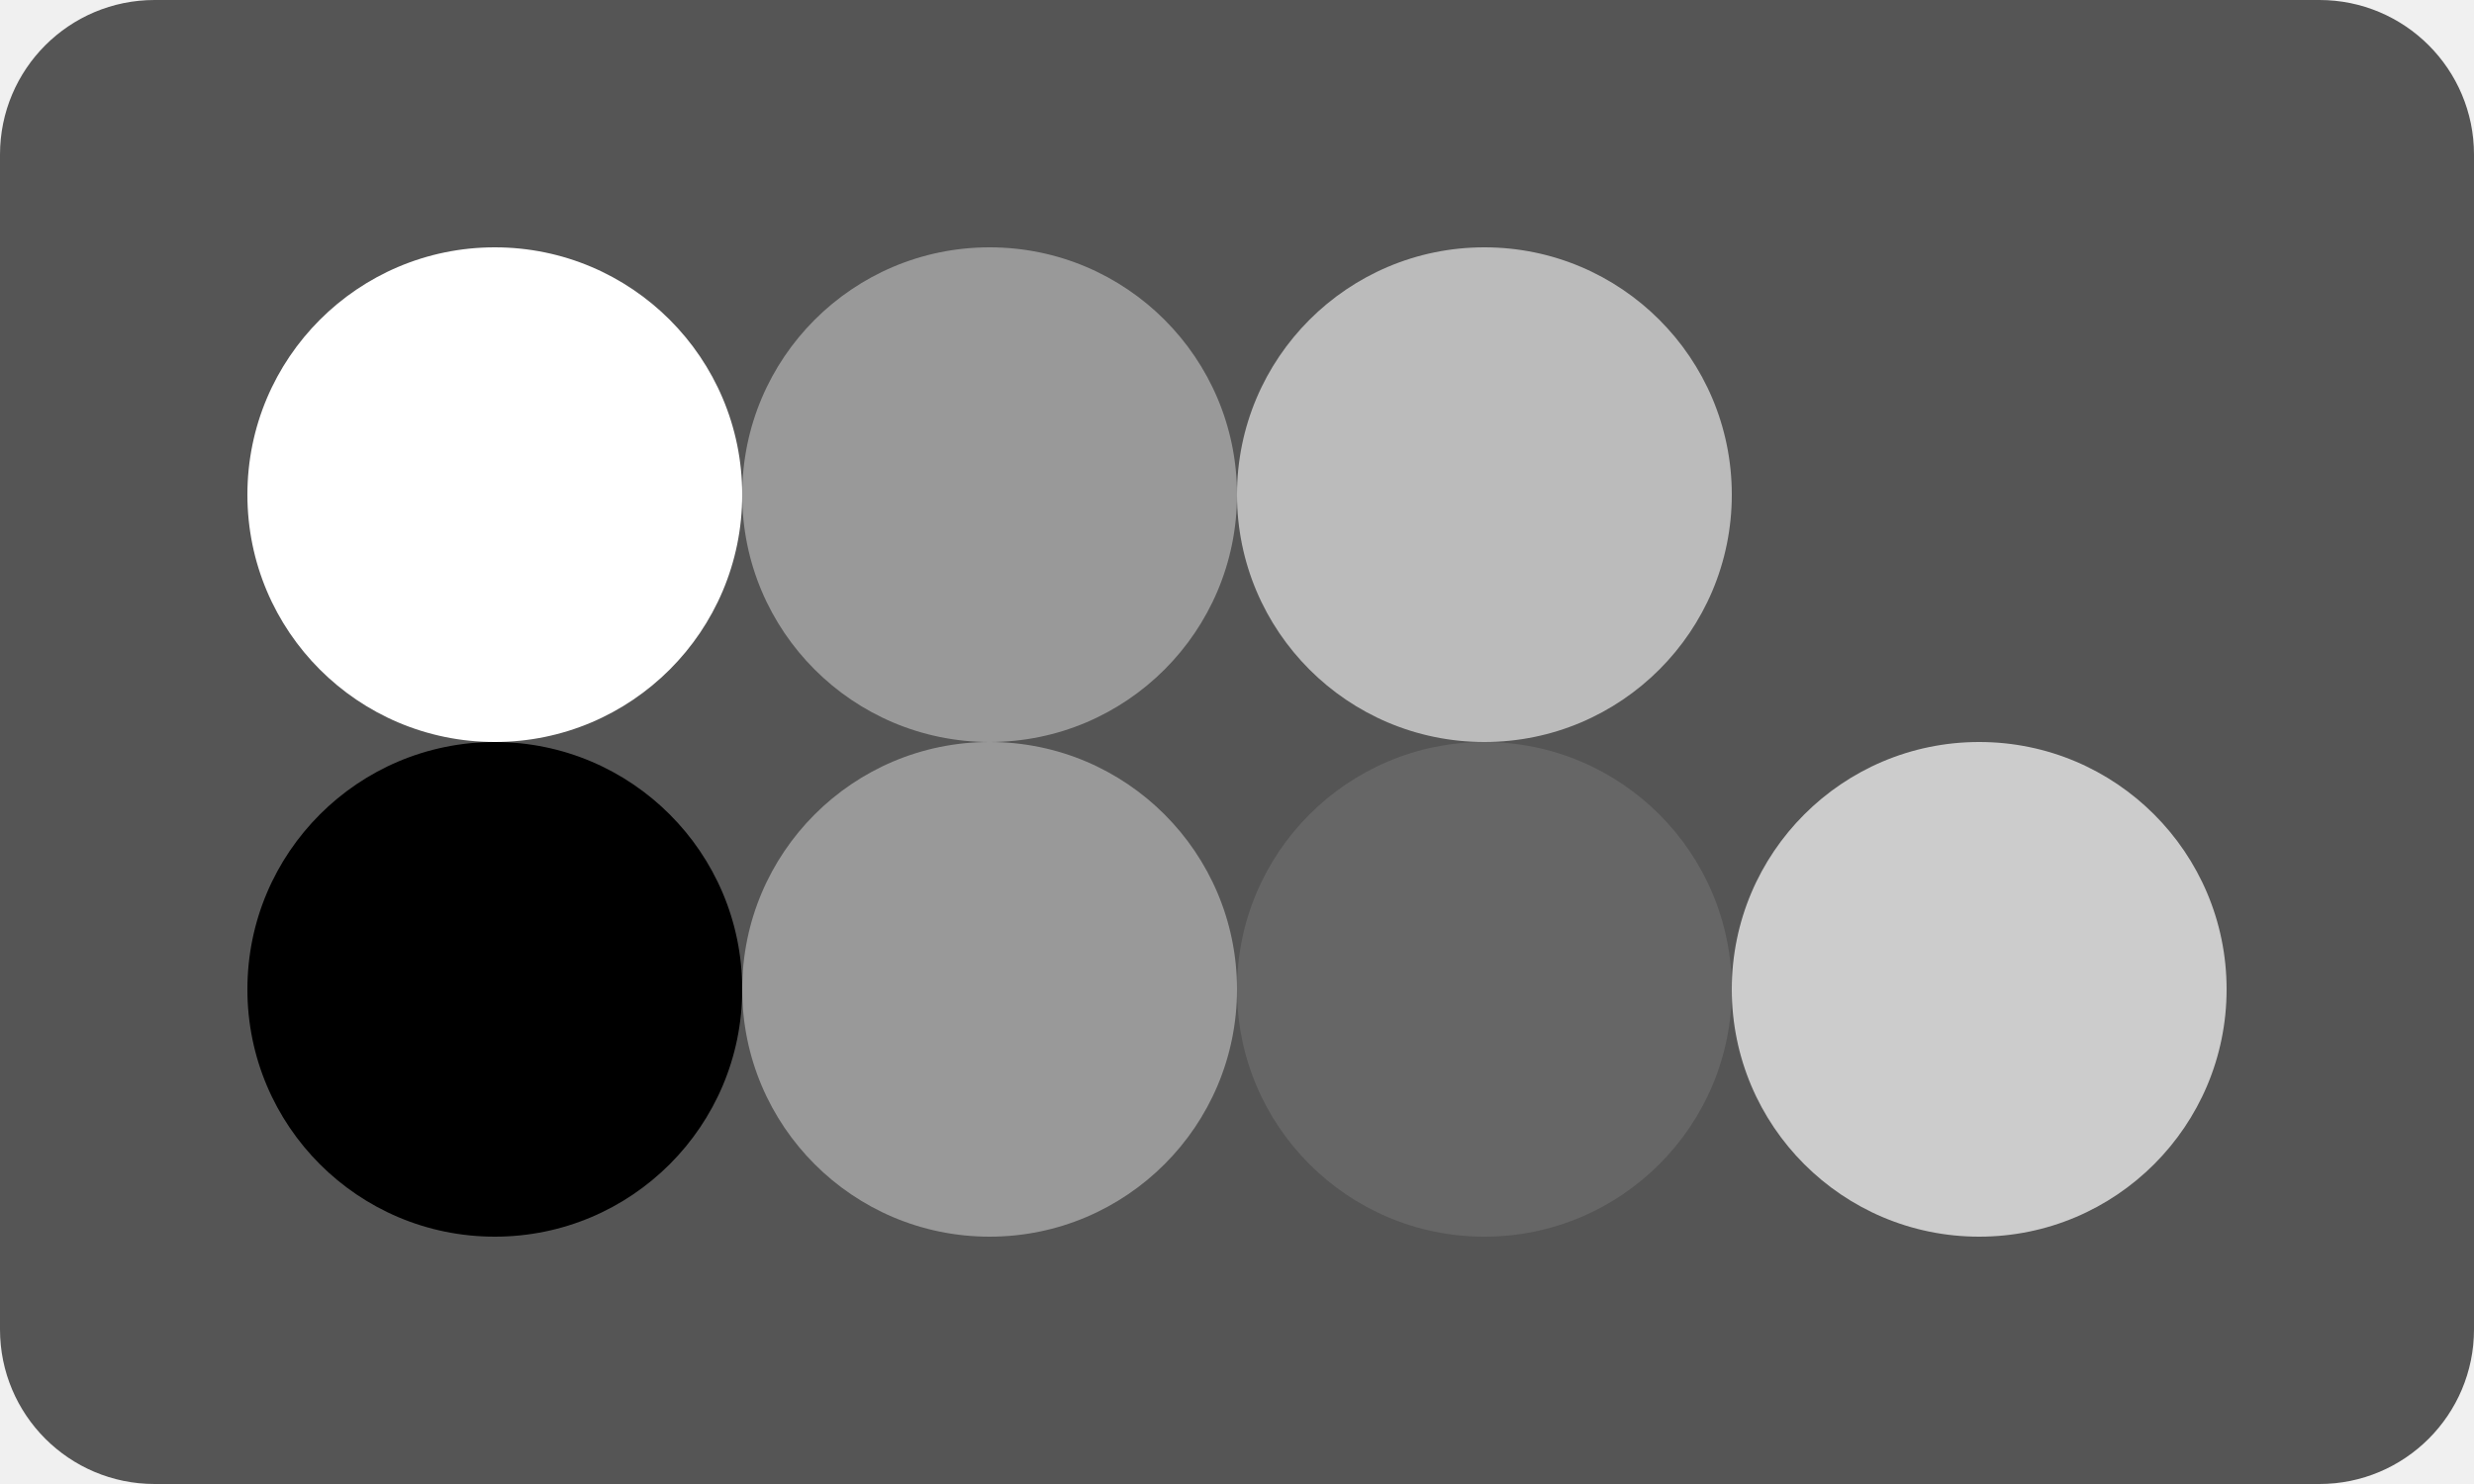
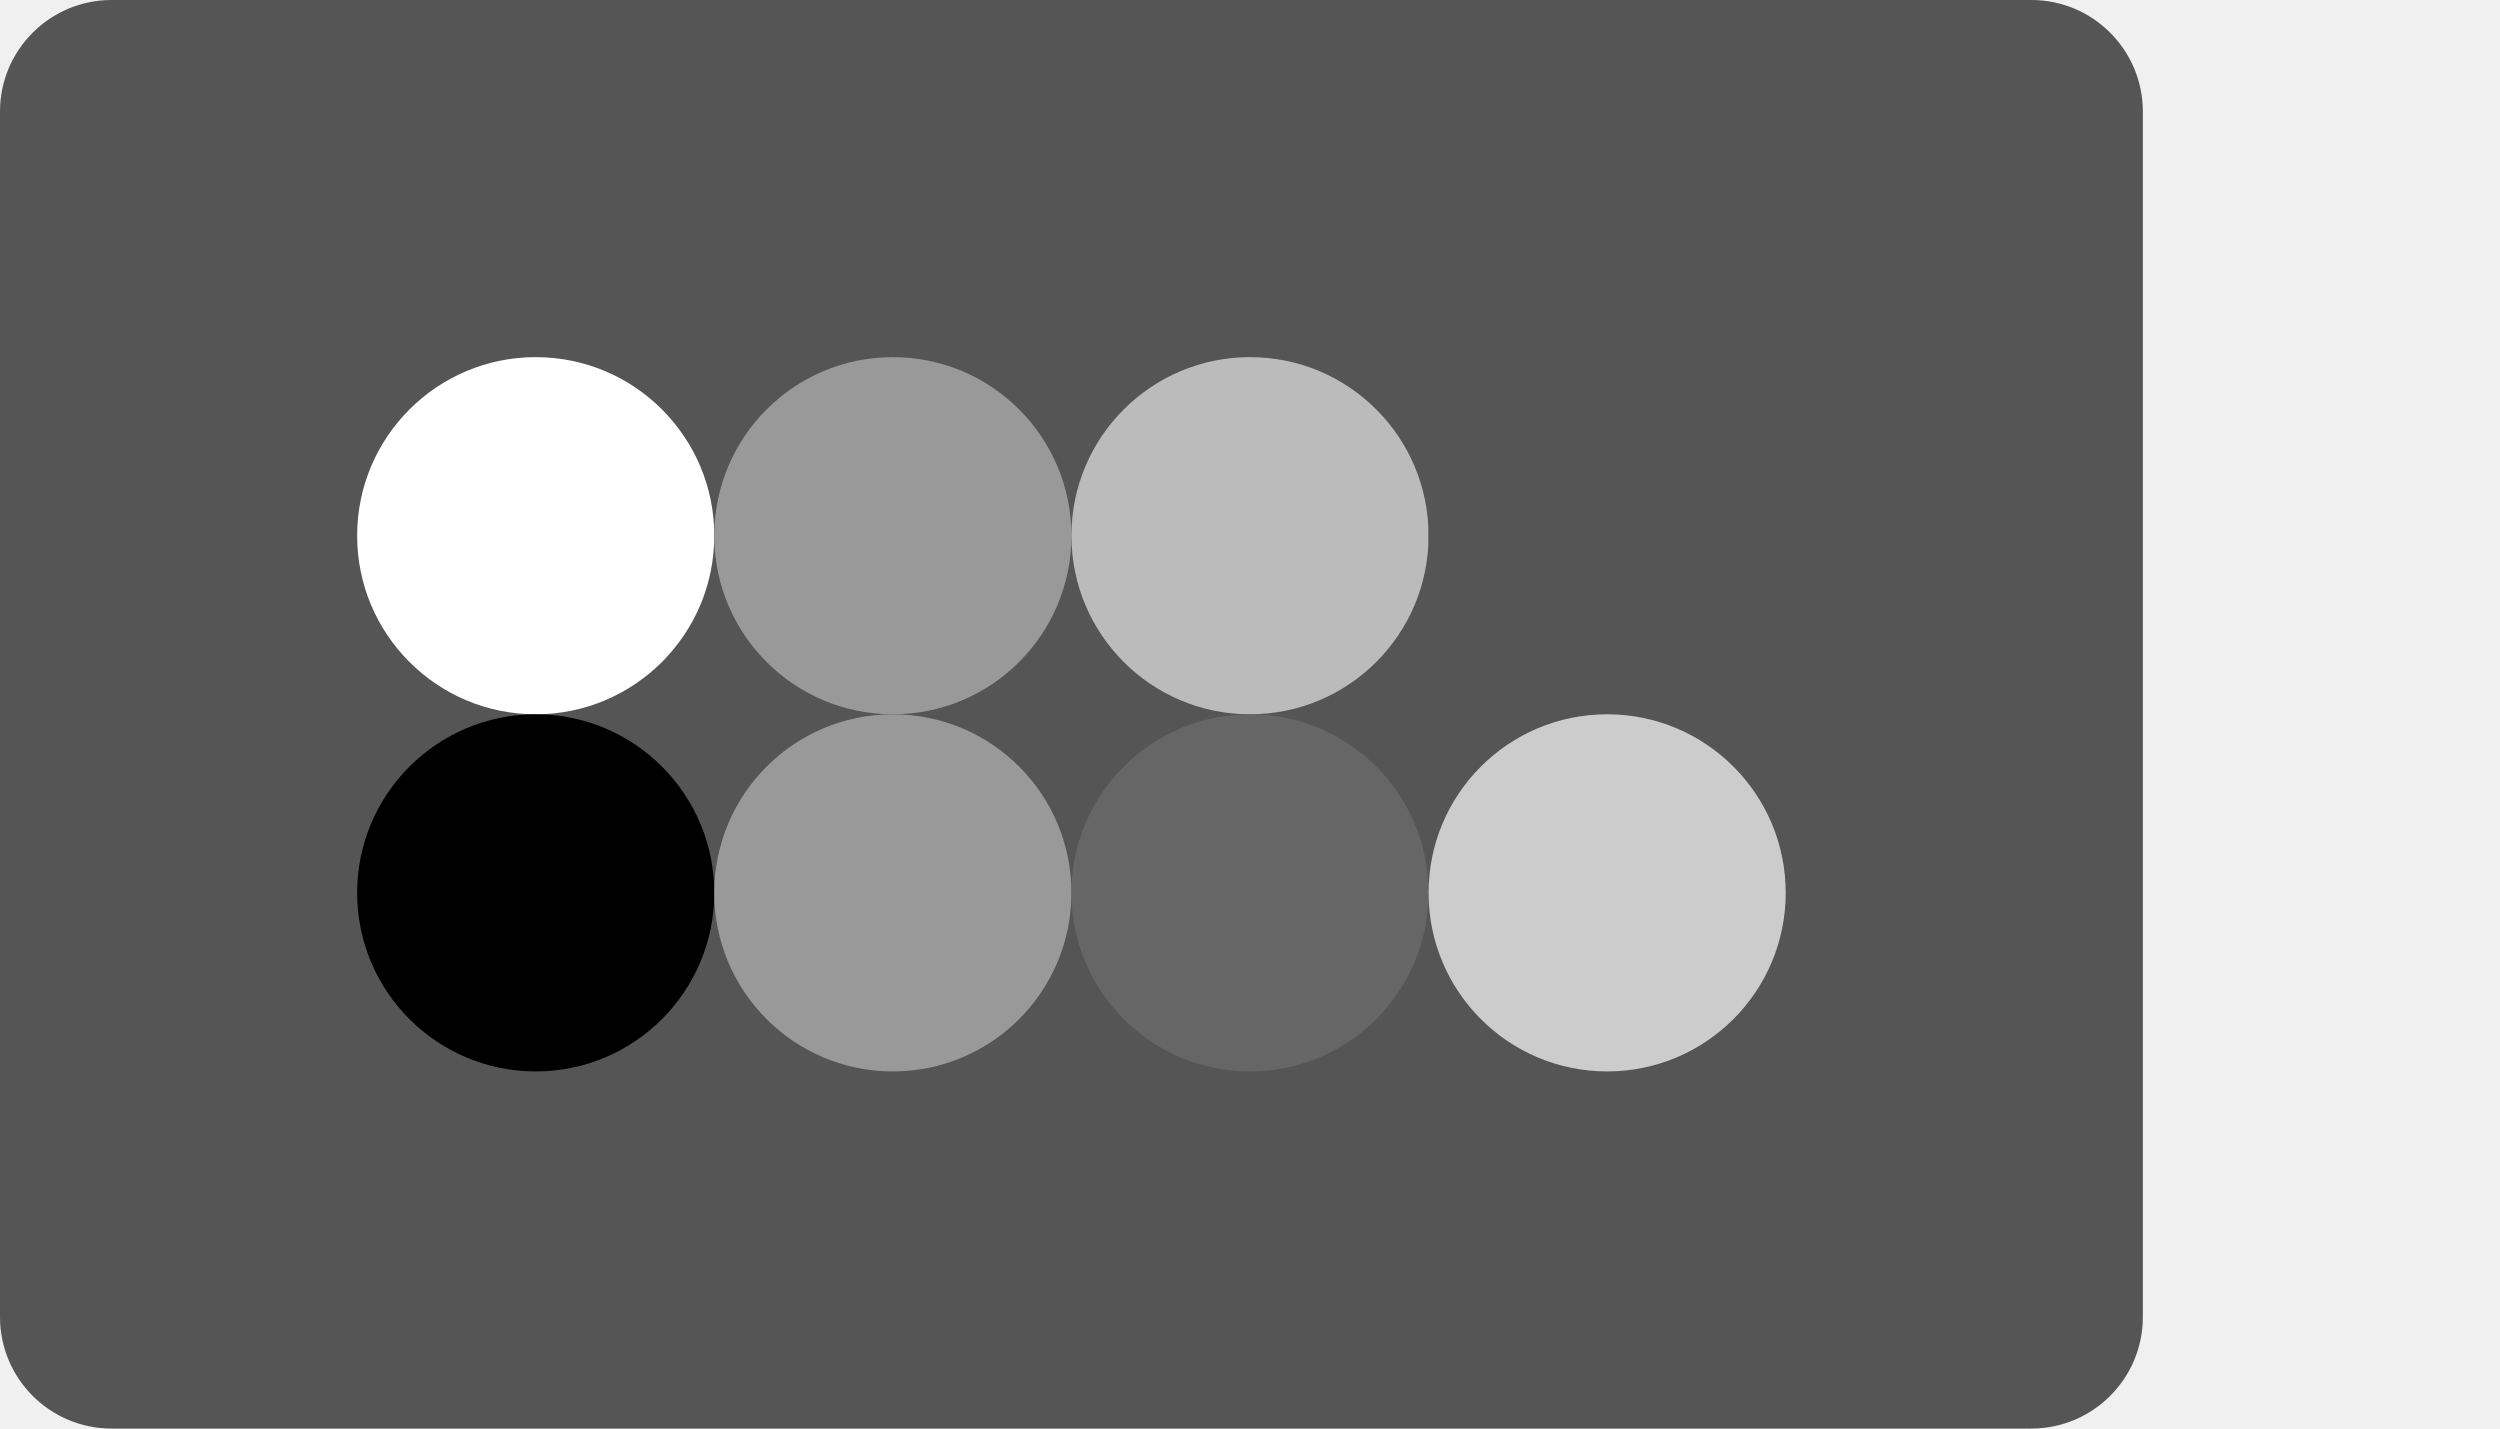
- <svg xmlns="http://www.w3.org/2000/svg" class="vector" width="80px" height="48px" baseProfile="full" version="1.1">
-   <rect width="80" height="48" fill="#555" rx="5" ry="5" />
-   <circle cx="16" cy="16" r="8" fill="#fff" />
-   <circle cx="32" cy="16" r="8" fill="#999" />
-   <circle cx="48" cy="16" r="8" fill="#bbb" />
-   <circle cx="64" cy="16" r="8" fill="#555" />
-   <circle cx="16" cy="32" r="8" fill="#000" />
-   <circle cx="32" cy="32" r="8" fill="#999" />
-   <circle cx="48" cy="32" r="8" fill="#666" />
-   <circle cx="64" cy="32" r="8" fill="#ccc" />
+ <svg xmlns="http://www.w3.org/2000/svg" class="vector" width="112px" height="64px" baseProfile="full" version="1.1">
+   <rect width="96" height="64" fill="#555" rx="5" ry="5" />
+   <circle cx="24" cy="24" r="8" fill="#fff" />
+   <circle cx="40" cy="24" r="8" fill="#999" />
+   <circle cx="56" cy="24" r="8" fill="#bbb" />
+   <circle cx="72" cy="24" r="8" fill="#555" />
+   <circle cx="24" cy="40" r="8" fill="#000" />
+   <circle cx="40" cy="40" r="8" fill="#999" />
+   <circle cx="56" cy="40" r="8" fill="#666" />
+   <circle cx="72" cy="40" r="8" fill="#ccc" />
</svg>
